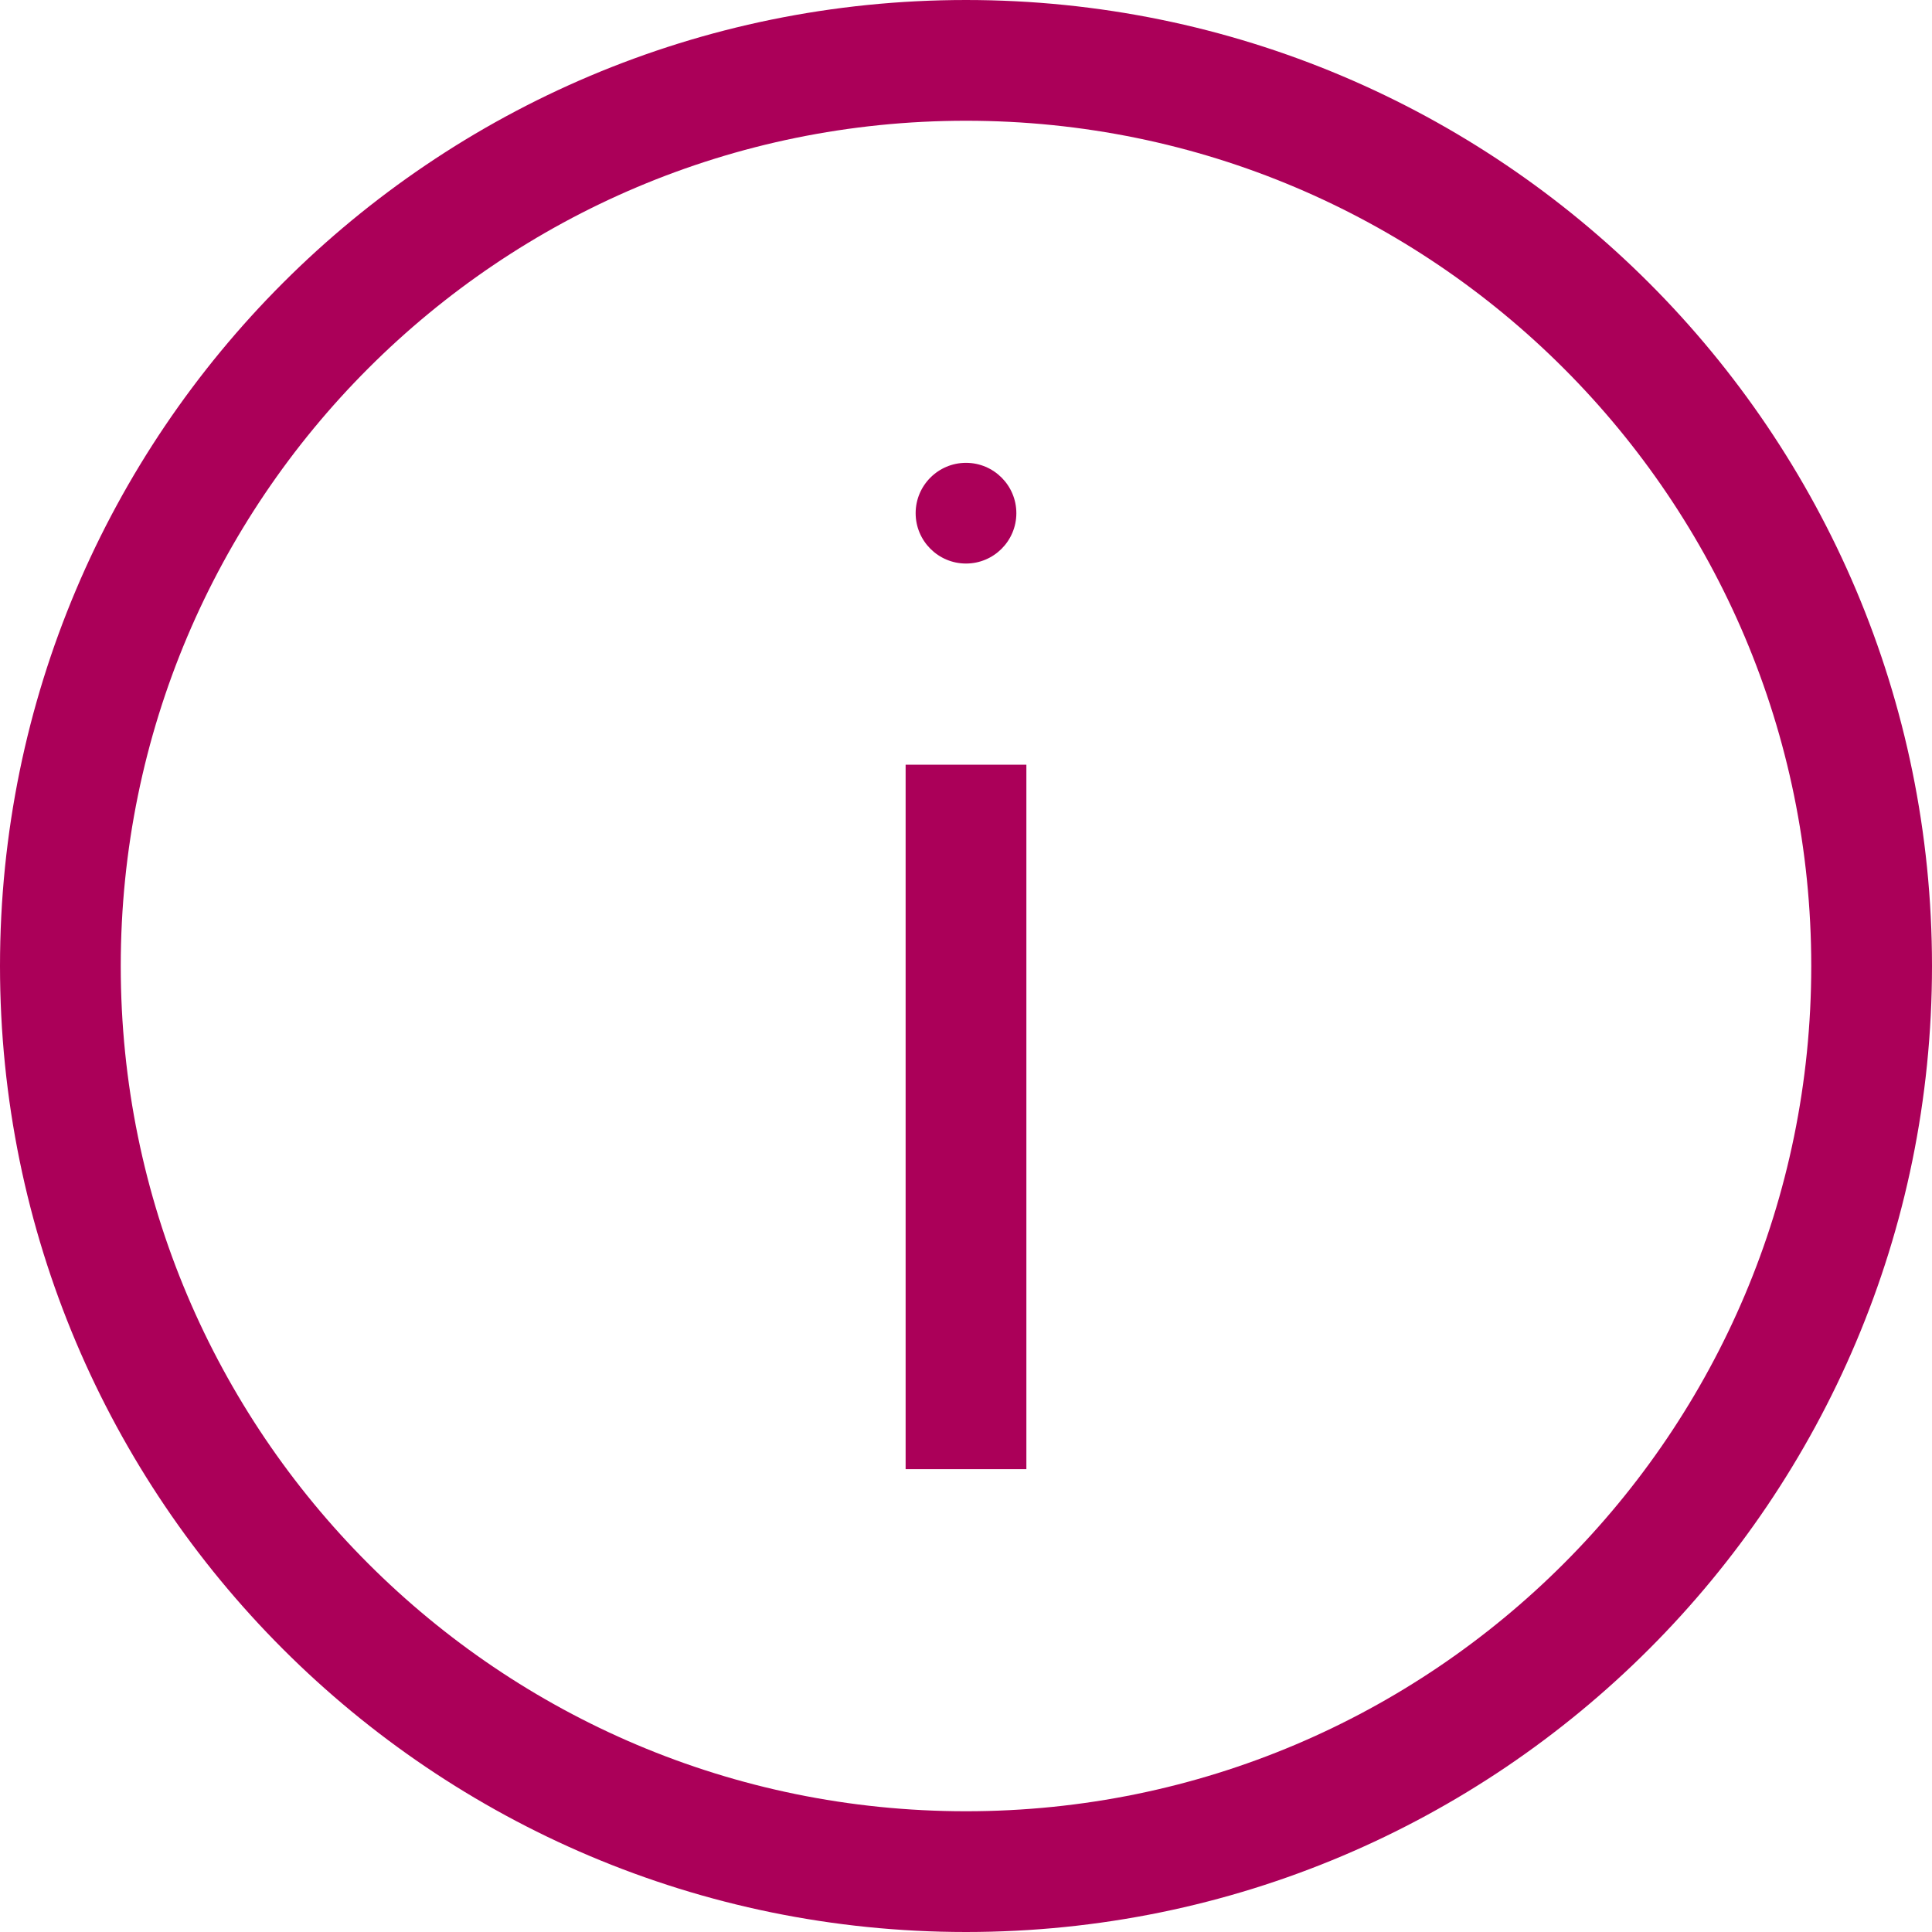
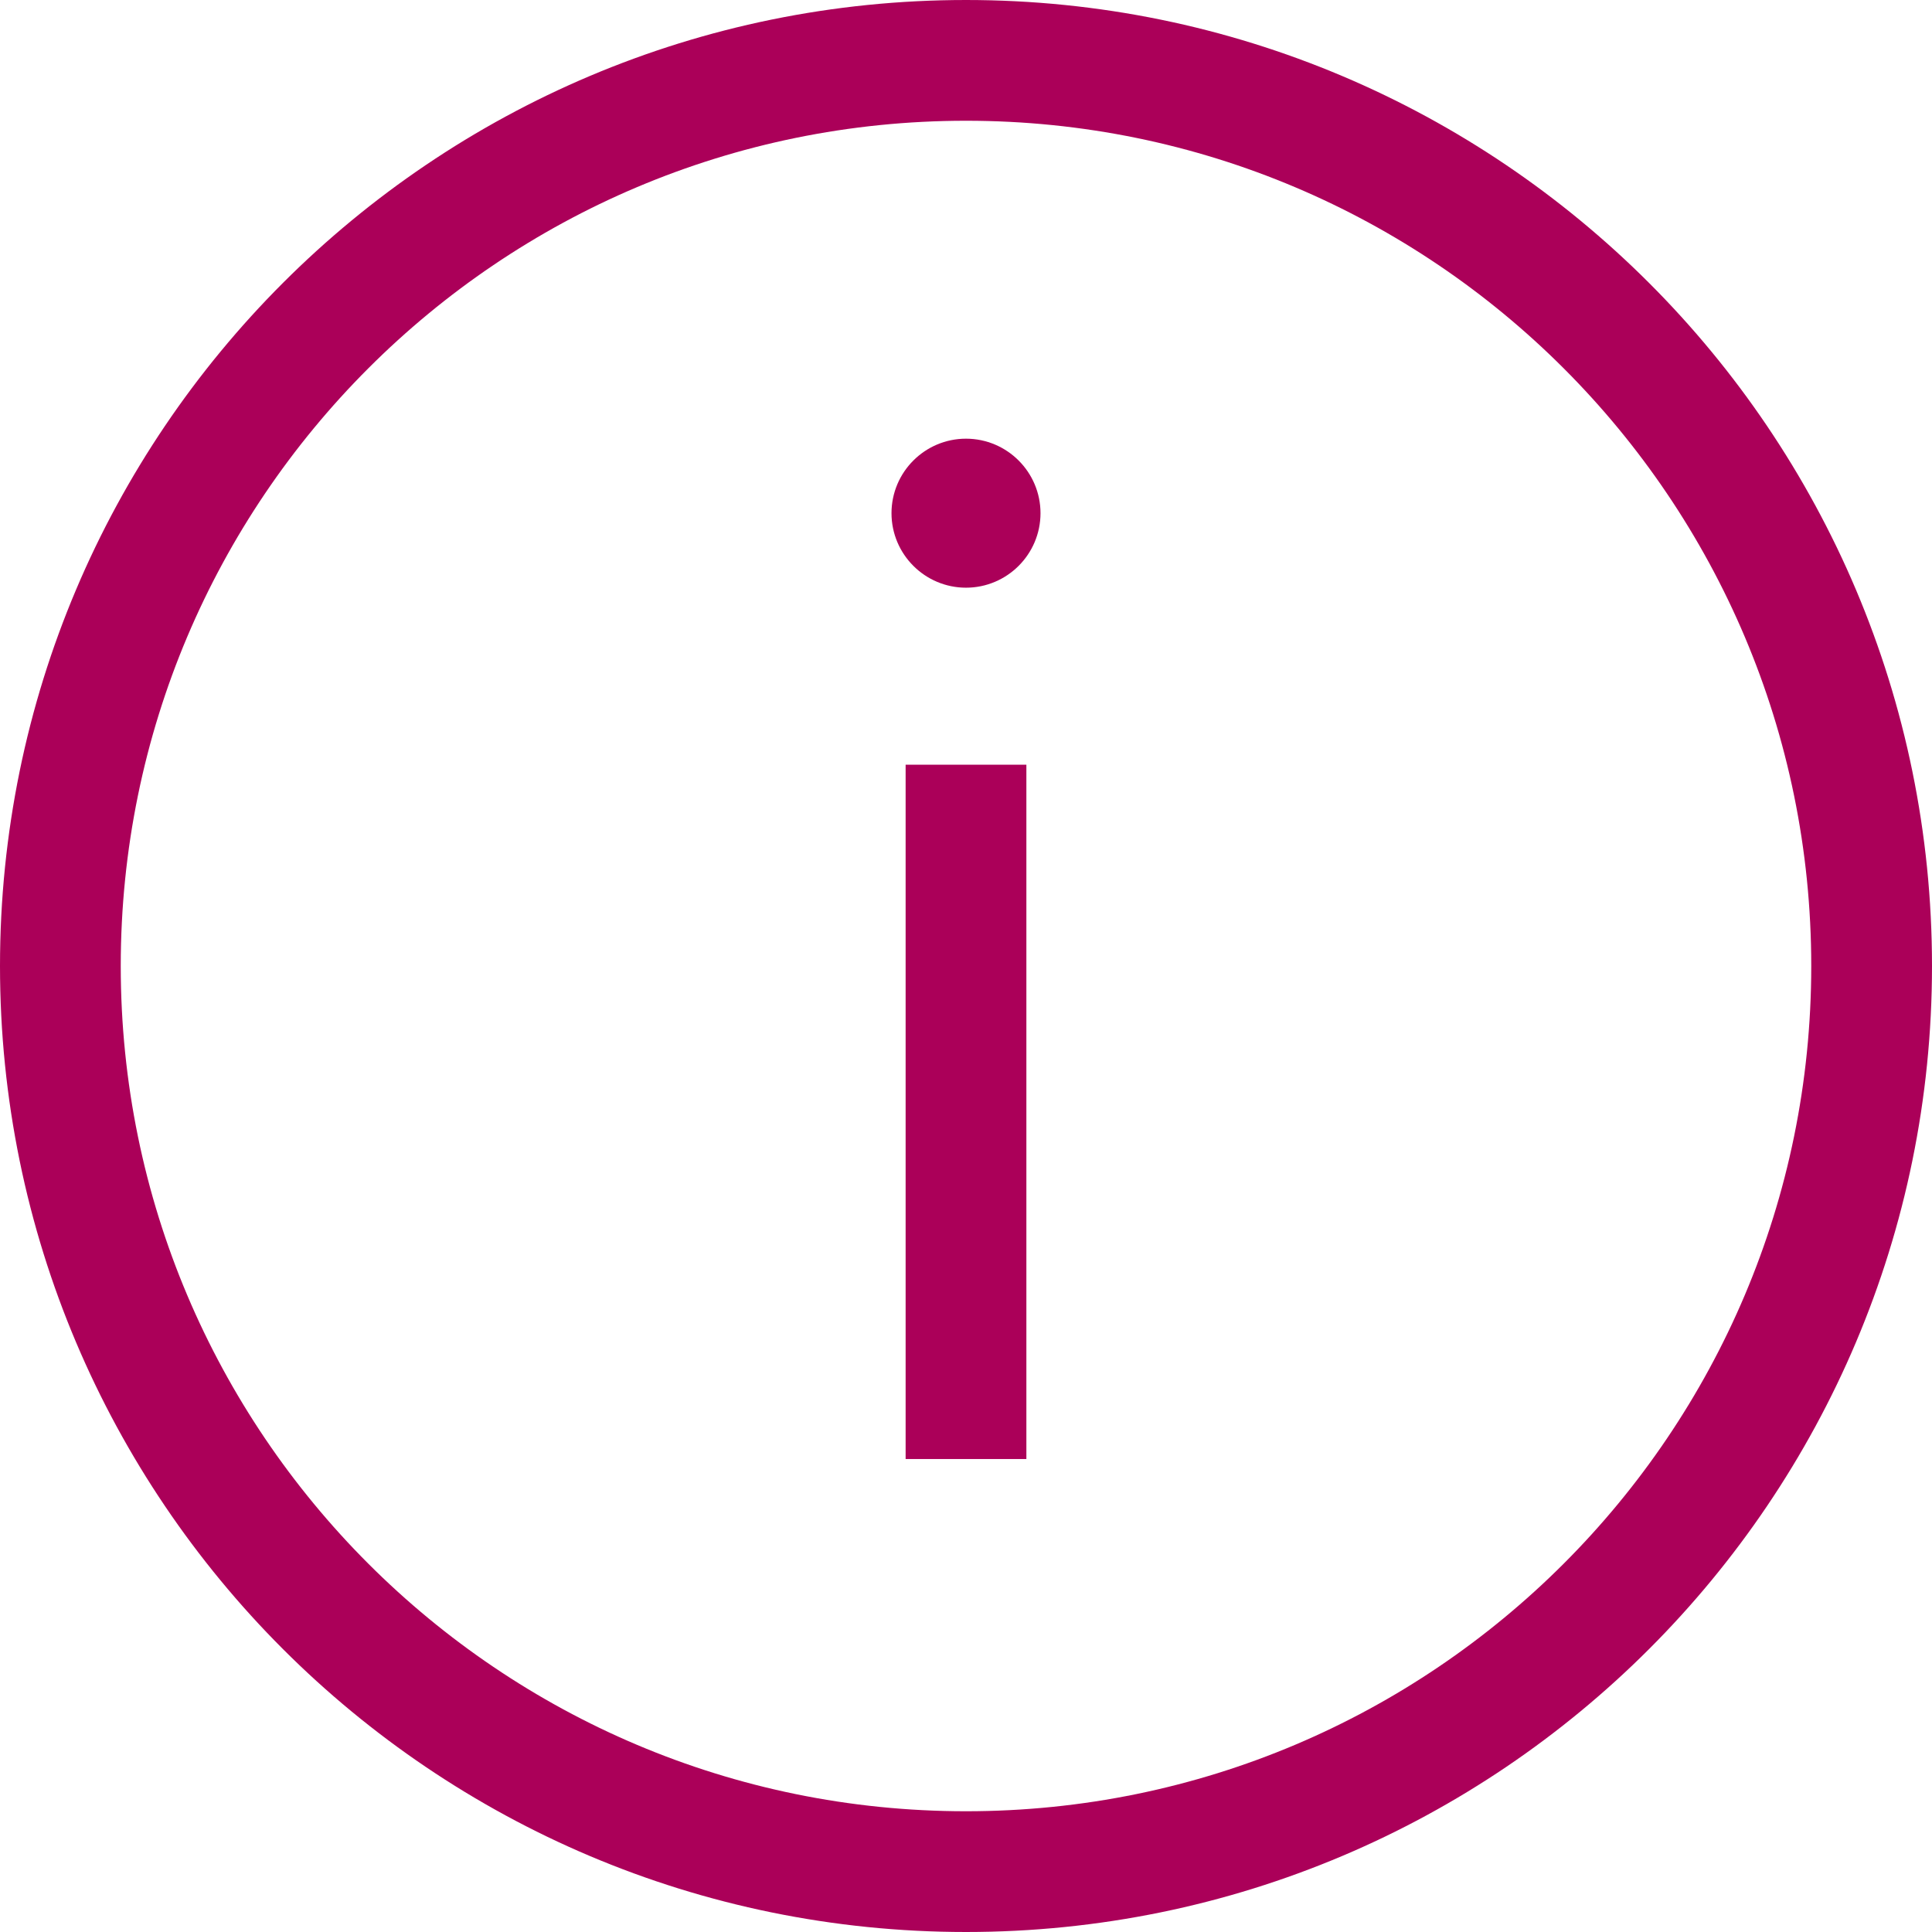
<svg xmlns="http://www.w3.org/2000/svg" width="16" height="16" viewBox="0 0 16 16" fill="none">
  <circle cx="8" cy="8" r="7.5" stroke="#AB0059" />
-   <path d="M8.417 4.25C8.417 4.48 8.23 4.667 8 4.667C7.77 4.667 7.583 4.48 7.583 4.25C7.583 4.02 7.77 3.833 8 3.833C8.23 3.833 8.417 4.02 8.417 4.25Z" fill="#AB0059" />
-   <path d="M8 12.167V6.333" stroke="#AB0059" />
+   <path d="M8 4.767C8.285 4.767 8.517 4.535 8.517 4.25C8.517 3.965 8.285 3.733 8 3.733C7.715 3.733 7.483 3.965 7.483 4.25C7.483 4.535 7.715 4.767 8 4.767Z" fill="#AB0059" stroke="#AB0059" stroke-width="0.2" />
+   <path d="M8 12.083V6.333" stroke="#AB0059" />
</svg>
